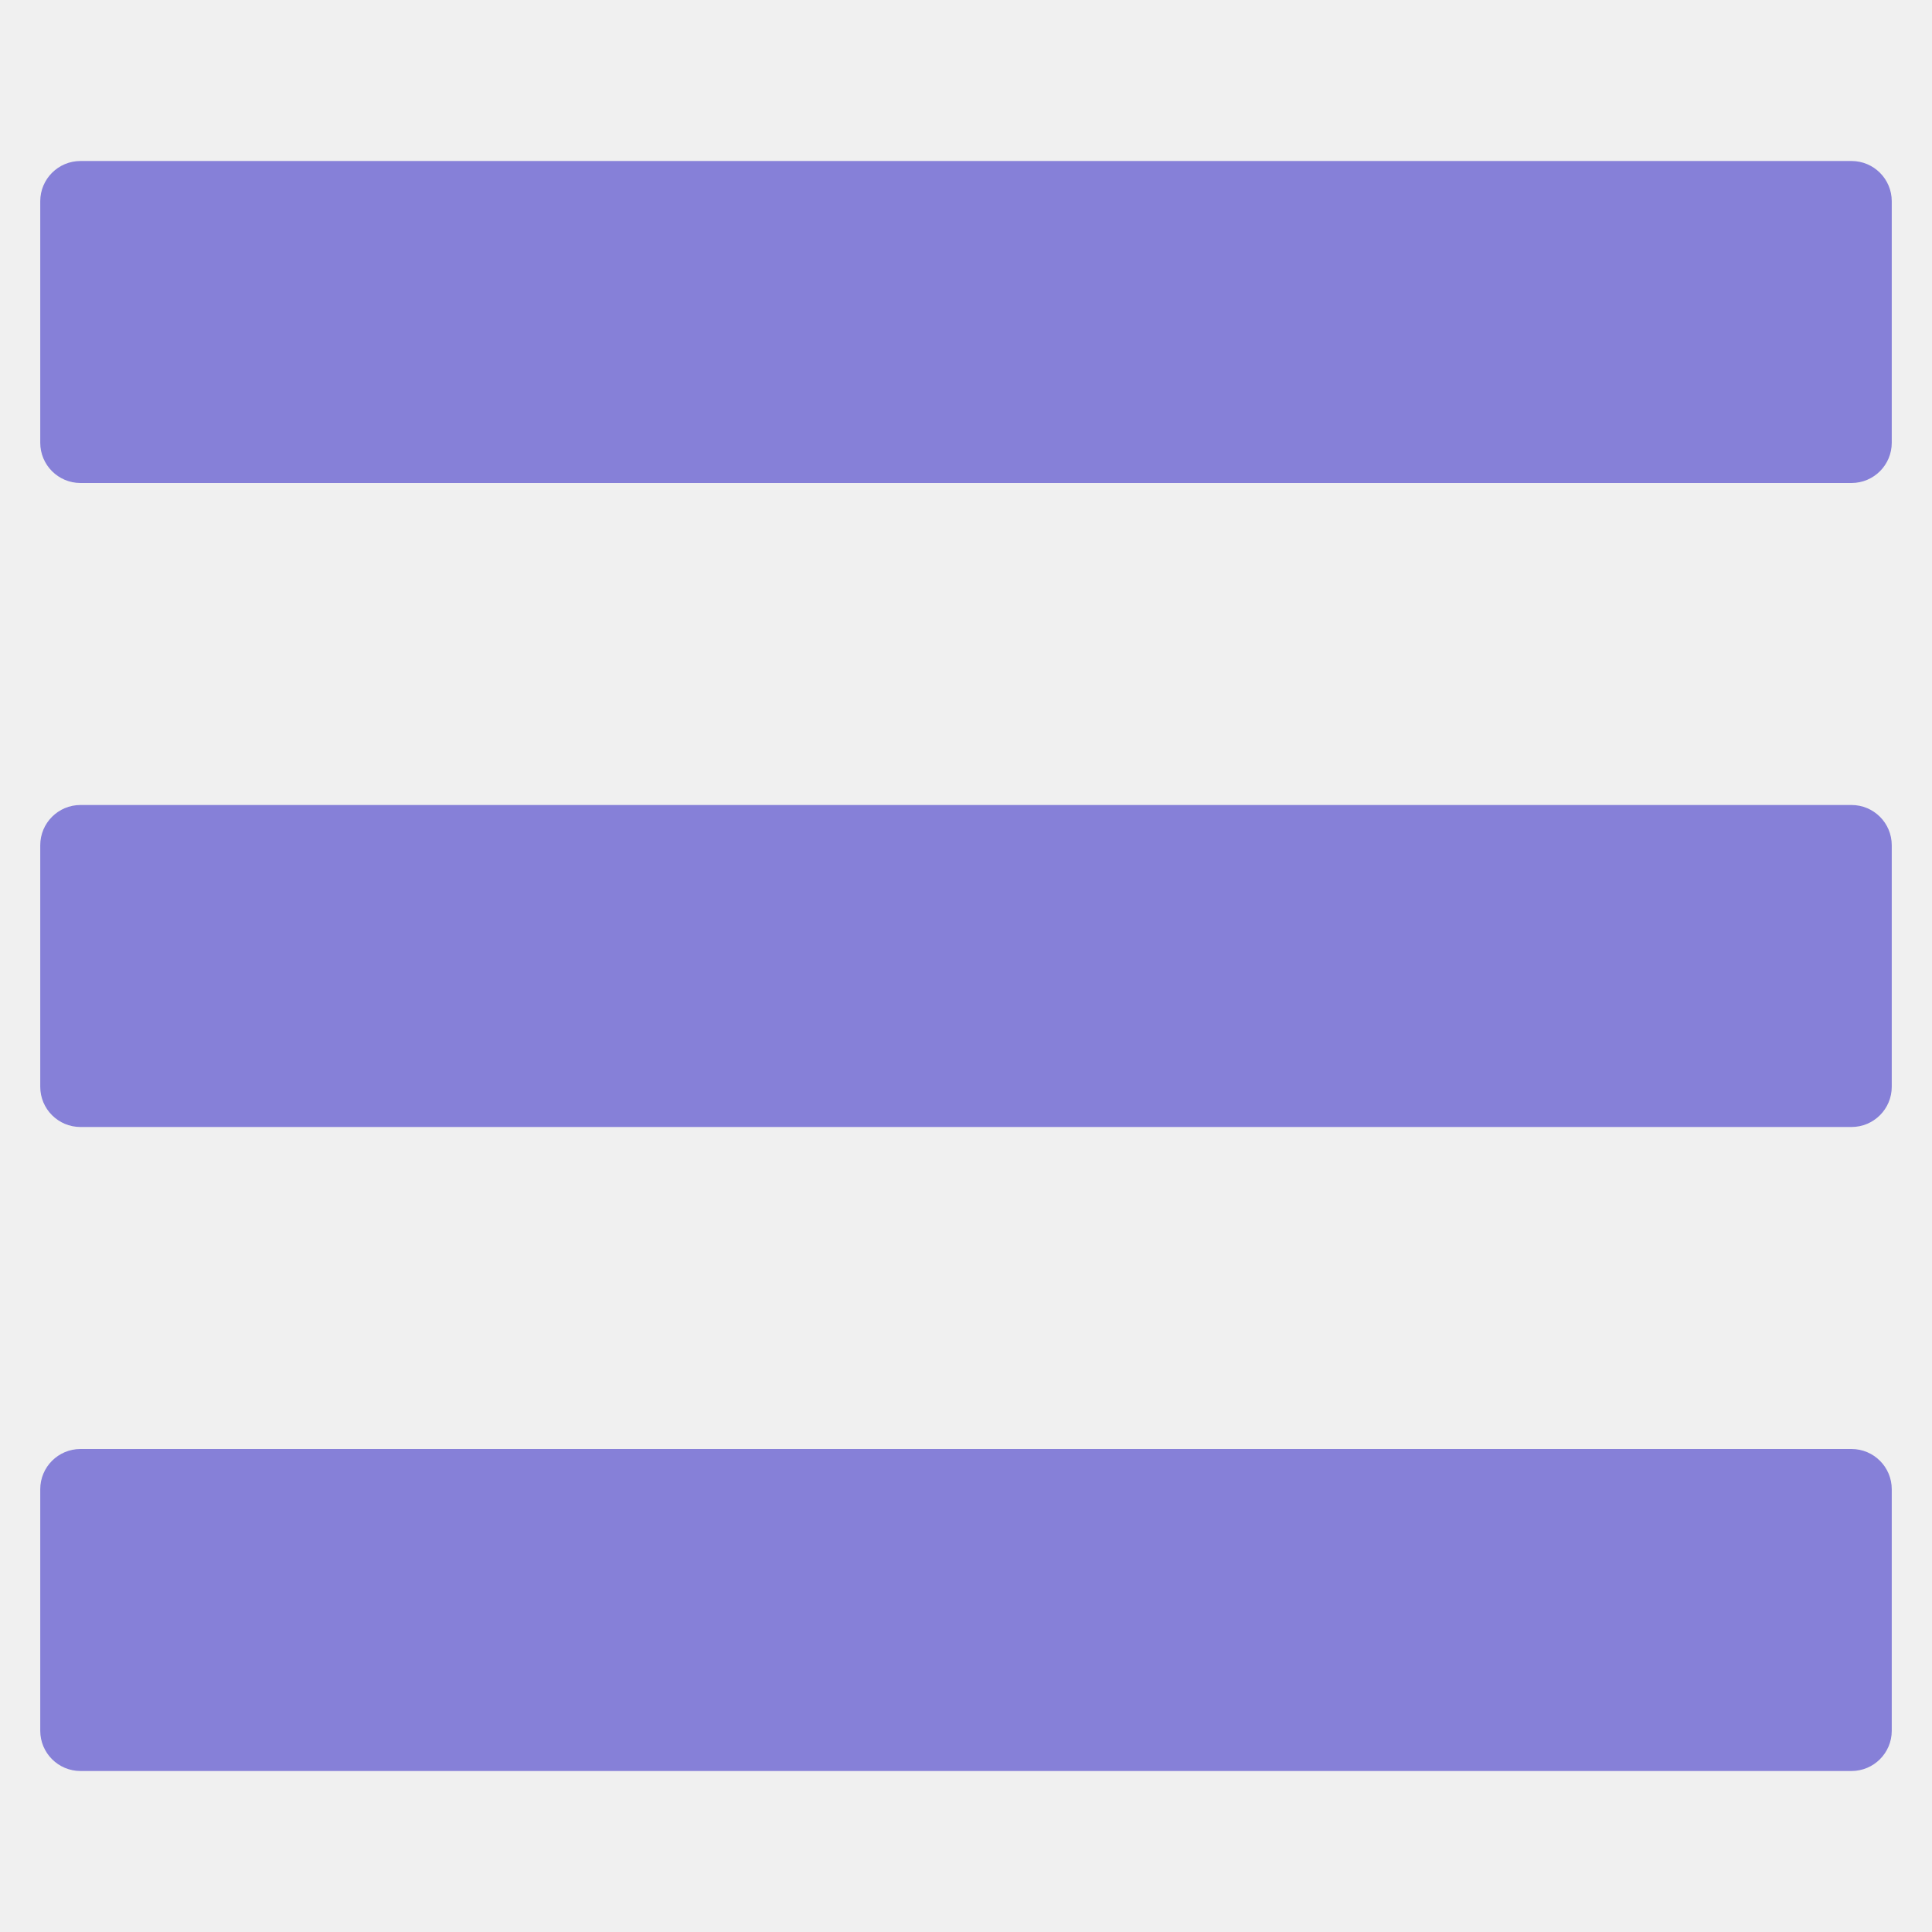
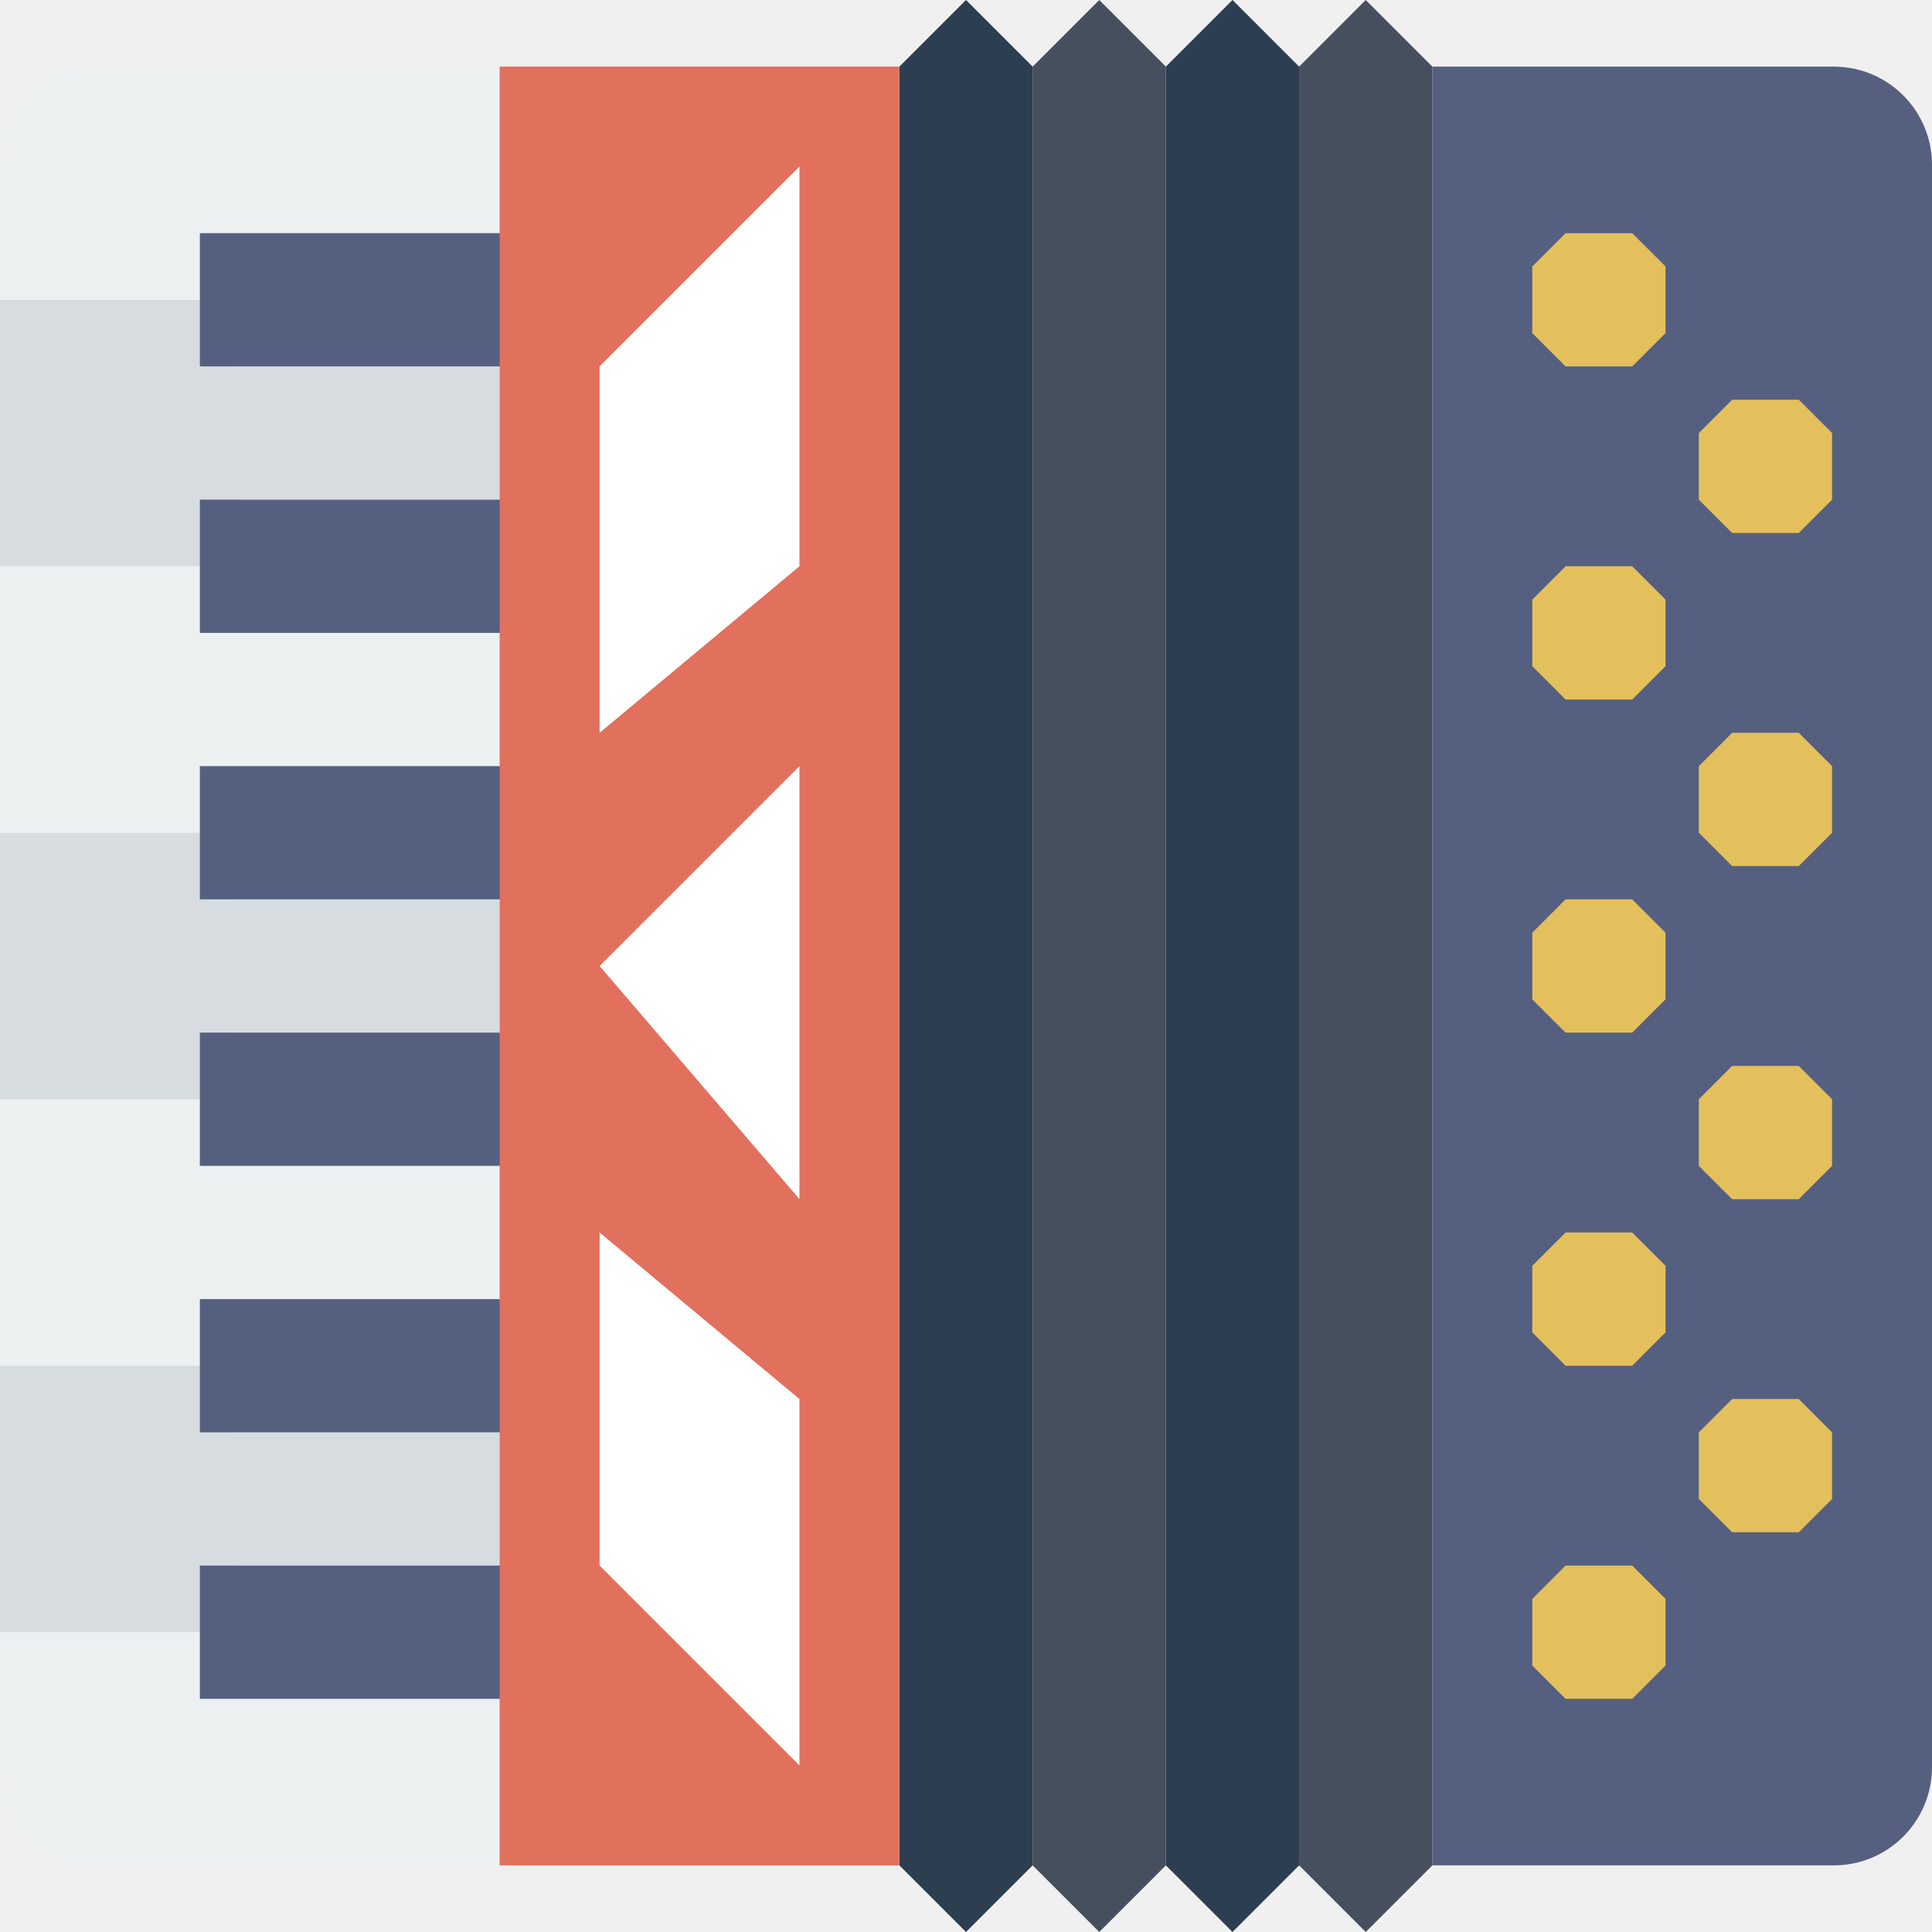
- <svg xmlns="http://www.w3.org/2000/svg" class="nc-icon colored" x="0px" y="0px" width="48px" height="48px" viewBox="0 0 48 48">
+ <svg xmlns="http://www.w3.org/2000/svg" version="1.1" id="Capa_1" x="0px" y="0px" viewBox="0 0 58 58" style="enable-background:new 0 0 58 58;" xml:space="preserve">
+   <path style="fill:#556080;" d="M55.051,56H43V2h12.051C56.68,2,58,3.32,58,4.949v48.103C58,54.68,56.68,56,55.051,56z" />
+   <polygon style="fill:#E4C05C;" points="47,11 46,10 46,8 47,7 49,7 50,8 50,10 49,11 " />
+   <polygon style="fill:#E4C05C;" points="52,16 51,15 51,13 52,12 54,12 55,13 55,15 54,16 " />
+   <polygon style="fill:#E4C05C;" points="47,21 46,20 46,18 47,17 49,17 50,18 50,20 49,21 " />
+   <polygon style="fill:#E4C05C;" points="52,26 51,25 51,23 52,22 54,22 55,23 55,25 54,26 " />
+   <polygon style="fill:#E4C05C;" points="47,31 46,30 46,28 47,27 49,27 50,28 50,30 49,31 " />
+   <polygon style="fill:#E4C05C;" points="52,36 51,35 51,33 52,32 54,32 55,33 55,35 54,36 " />
+   <polygon style="fill:#E4C05C;" points="47,41 46,40 46,38 47,37 49,37 50,38 50,40 49,41 " />
+   <polygon style="fill:#E4C05C;" points="52,46 51,45 51,43 52,42 54,42 55,43 55,45 54,46 " />
+   <polygon style="fill:#E4C05C;" points="47,51 46,50 46,48 47,47 49,47 50,48 50,50 49,51 " />
+   <polygon style="fill:#ECF0F1;" points="7,39 15,39 15,35 7,35 7,33 0,33 0,41 7,41 " />
+   <polygon style="fill:#D7DCE0;" points="7,47 15,47 15,43 7,43 7,41 0,41 0,49 7,49 " />
+   <path style="fill:#ECF0F1;" d="M15,51H7v-2H0l0,4.051C0,54.68,1.32,56,2.949,56H15V51z" />
+   <path style="fill:#ECF0F1;" d="M15,7V2H4H2.949C1.32,2,0,3.32,0,4.949L0,9h7V7H15z" />
+   <polygon style="fill:#D7DCE0;" points="7,31 15,31 15,27 7,27 7,25 0,25 0,33 7,33 " />
+   <polygon style="fill:#ECF0F1;" points="7,23 15,23 15,19 7,19 7,17 0,17 0,25 7,25 " />
+   <polygon style="fill:#D7DCE0;" points="7,15 15,15 15,11 7,11 7,9 0,9 0,17 7,17 " />
+   <polygon style="fill:#2C3E50;" points="31,56 29,58 27,56 27,2 29,0 31,2 " />
+   <polygon style="fill:#464F5D;" points="35,56 33,58 31,56 31,2 33,0 35,2 " />
+   <polygon style="fill:#2C3E50;" points="39,56 37,58 35,56 35,2 37,0 39,2 " />
+   <polygon style="fill:#464F5D;" points="43,56 41,58 39,56 39,2 41,0 43,2 " />
  <g>
-     <path fill="#8680D8" d="M46,20H2c-0.553,0-1,0.448-1,1v6c0,0.552,0.447,1,1,1h44c0.553,0,1-0.448,1-1v-6  C47,20.448,46.553,20,46,20z" />
-     <path fill="#8680D8" d="M46,4H2C1.447,4,1,4.448,1,5v6c0,0.552,0.447,1,1,1h44c0.553,0,1-0.448,1-1V5  C47,4.448,46.553,4,46,4z" />
-     <path fill="#8680D8" d="M46,36H2c-0.553,0-1,0.448-1,1v6c0,0.552,0.447,1,1,1h44c0.553,0,1-0.448,1-1v-6  C47,36.448,46.553,36,46,36z" />
+     <rect x="6" y="31" style="fill:#556080;" width="10" height="4" />
+     <rect x="6" y="23" style="fill:#556080;" width="10" height="4" />
+     <rect x="6" y="39" style="fill:#556080;" width="10" height="4" />
+     <rect x="6" y="47" style="fill:#556080;" width="10" height="4" />
+     <rect x="6" y="7" style="fill:#556080;" width="10" height="4" />
+     <rect x="6" y="15" style="fill:#556080;" width="10" height="4" />
  </g>
+   <rect x="15" y="2" style="fill:#E1705C;" width="12" height="54" />
+   <polygon style="fill:#FFFFFF;" points="24,17 18,22 18,11 24,5 " />
+   <polygon style="fill:#FFFFFF;" points="18,47 24,53 24,42 18,37 " />
+   <polygon style="fill:#FFFFFF;" points="18,29 24,23 24,36 " />
+   <g>
+ </g>
+   <g>
+ </g>
+   <g>
+ </g>
+   <g>
+ </g>
+   <g>
+ </g>
+   <g>
+ </g>
+   <g>
+ </g>
+   <g>
+ </g>
+   <g>
+ </g>
+   <g>
+ </g>
+   <g>
+ </g>
+   <g>
+ </g>
+   <g>
+ </g>
+   <g>
+ </g>
+   <g>
+ </g>
</svg>
